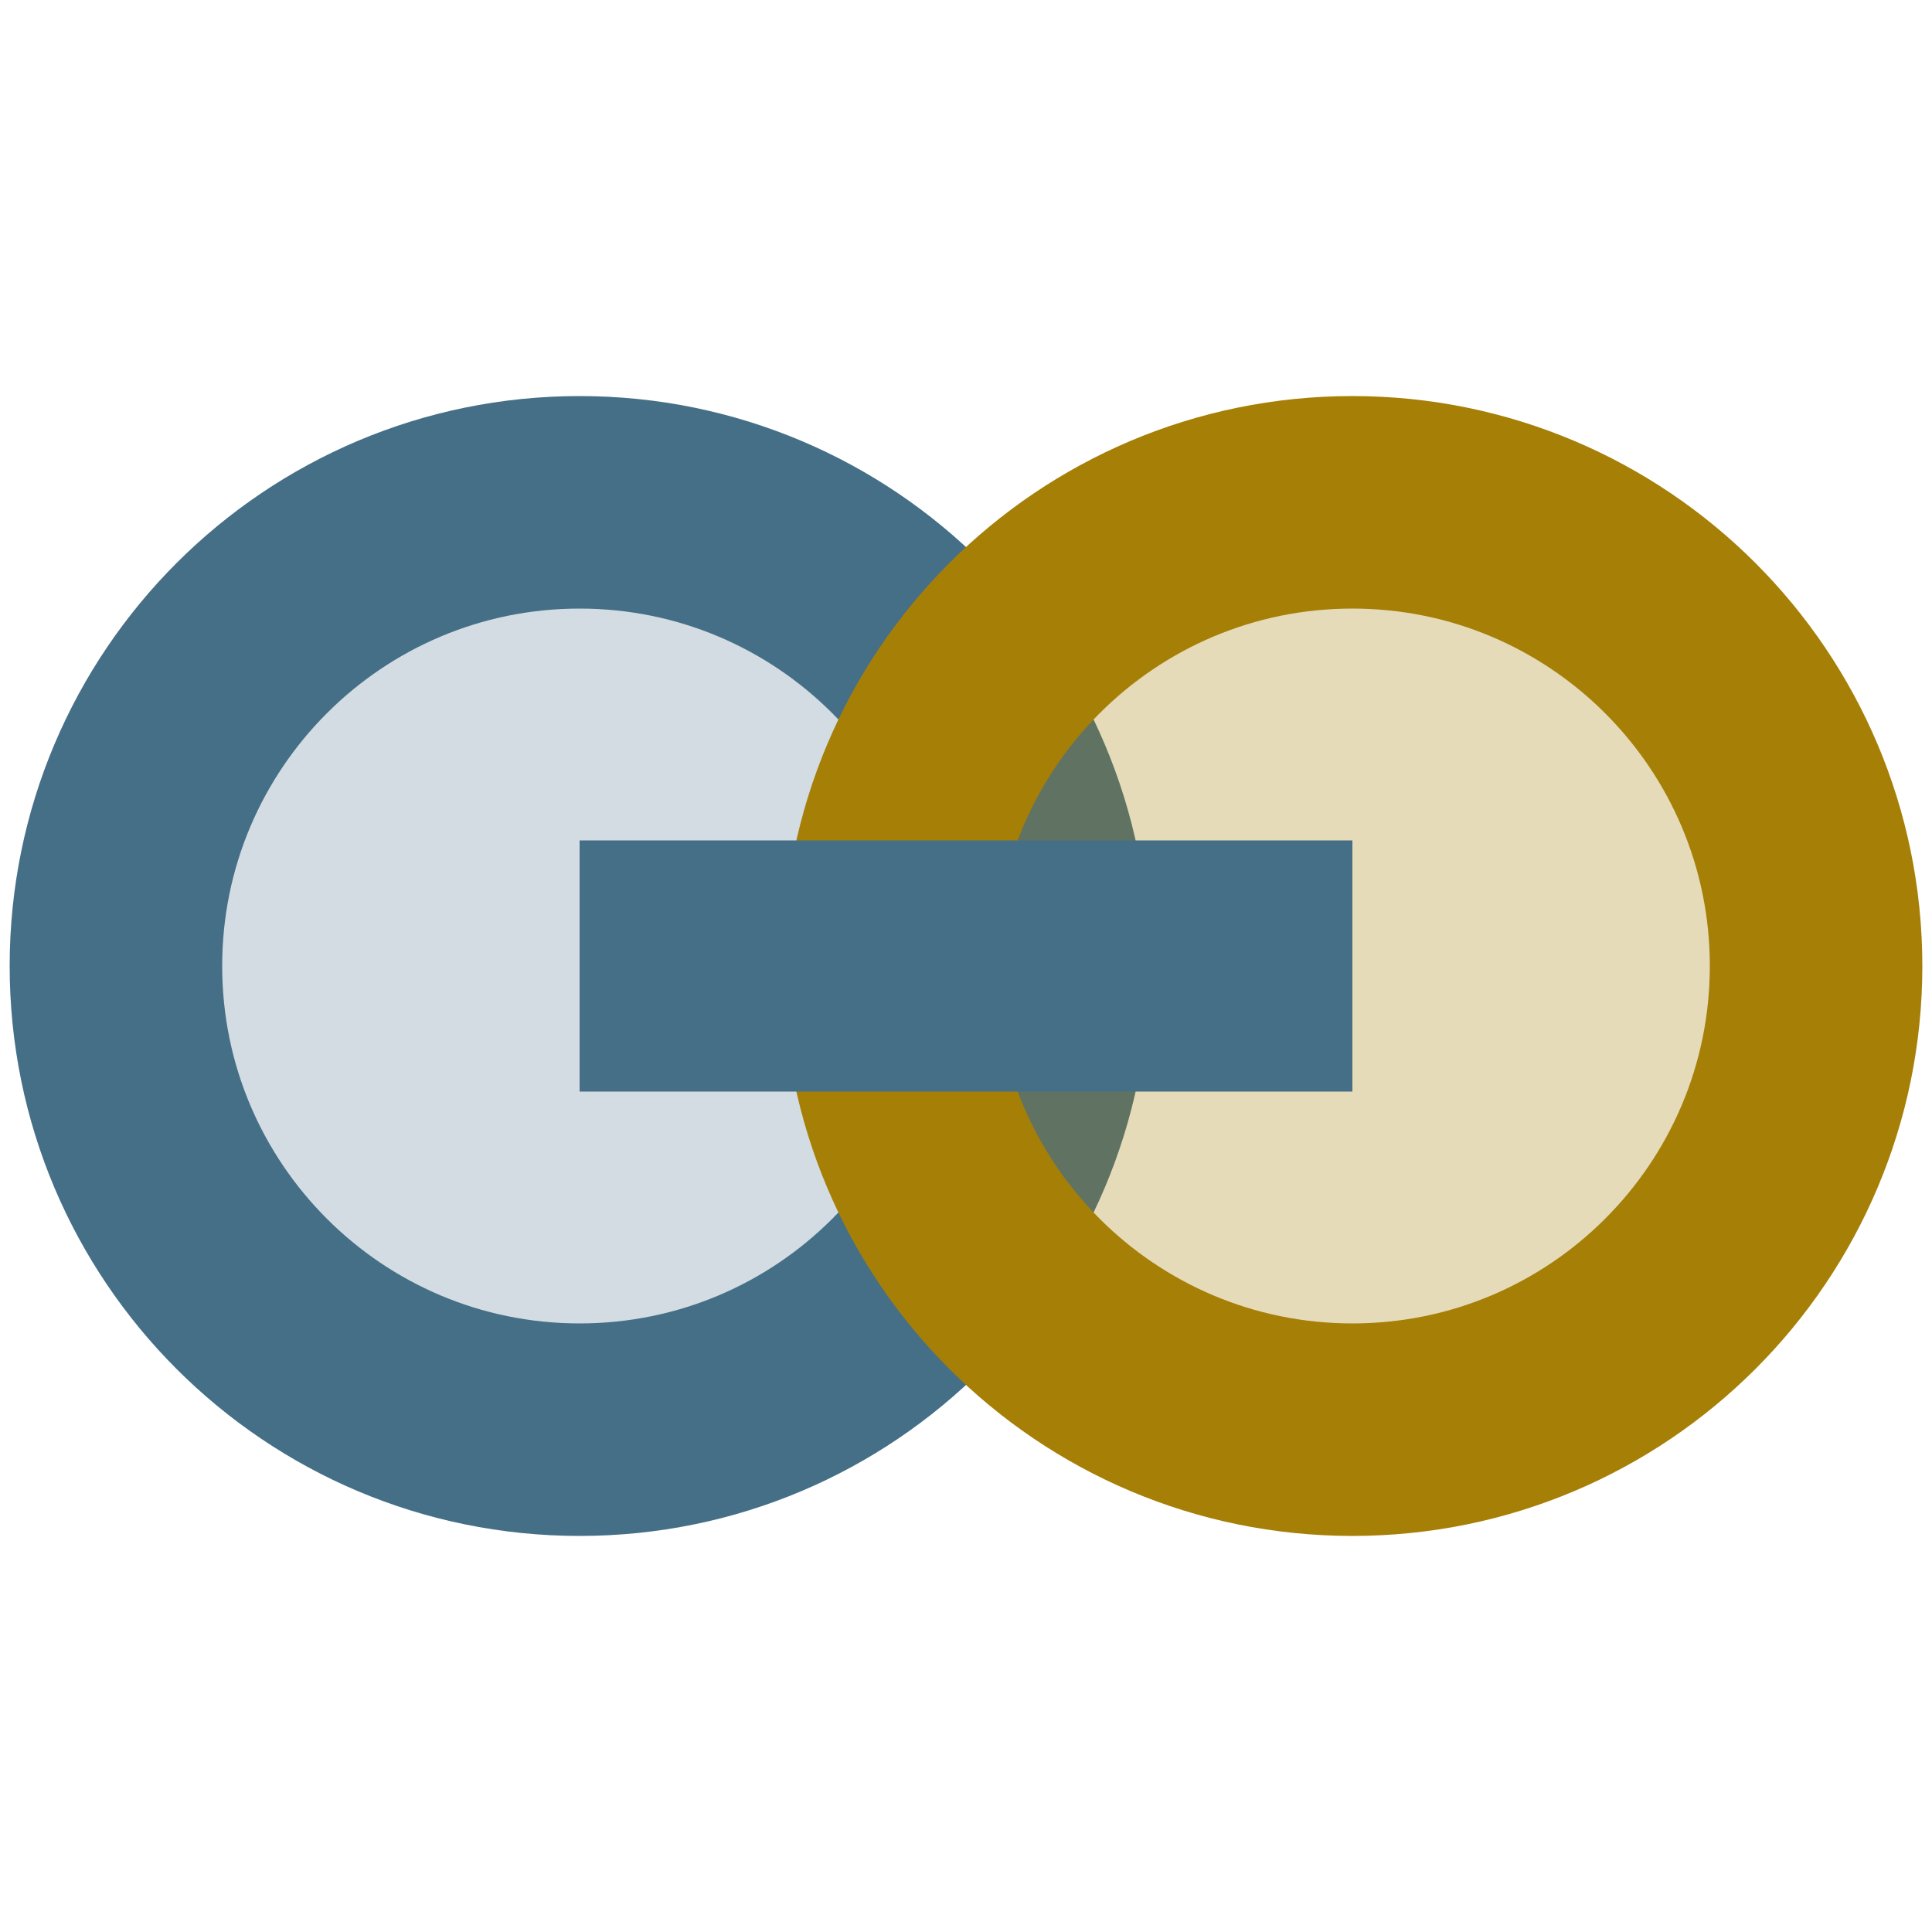
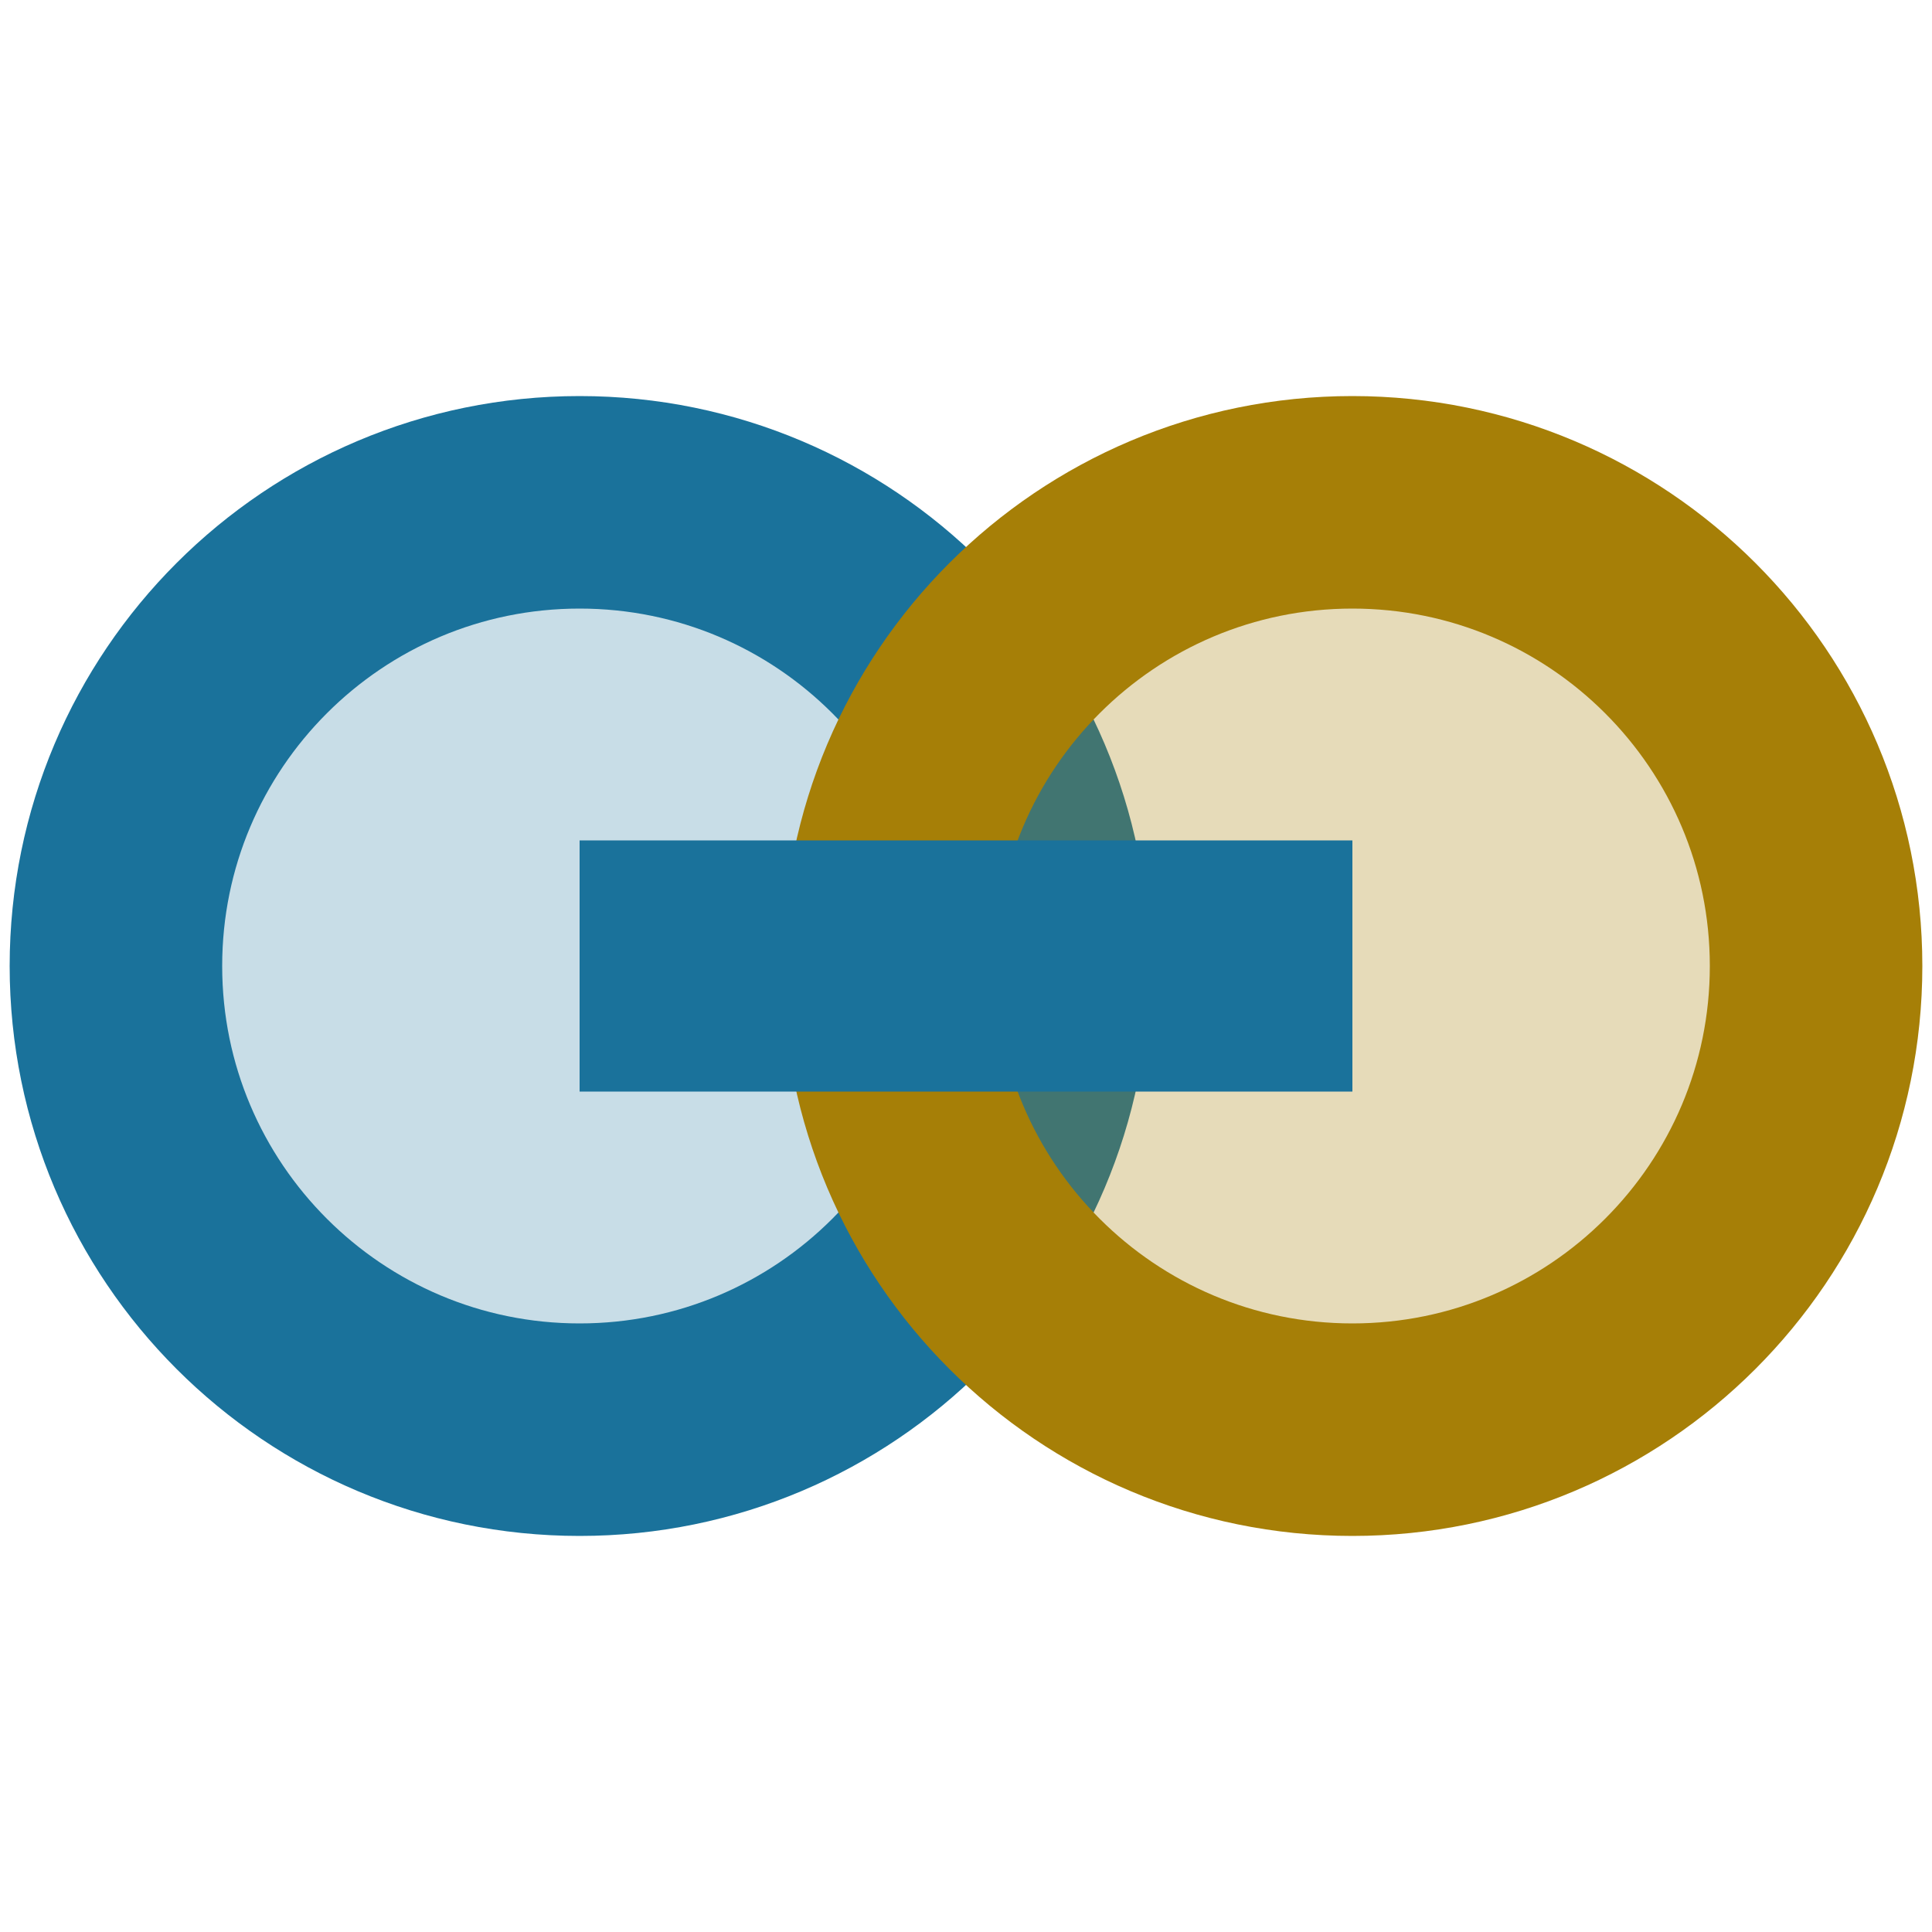
<svg xmlns="http://www.w3.org/2000/svg" width="100" height="100" viewBox="10 10 100 100">
-   <circle cx="40" cy="60" r="24" fill="#456f87" fill-opacity="0.24" stroke="#456f87" stroke-width="11" />
+   <circle cx="40" cy="60" r="24" fill="#1a729b" fill-opacity="0.24" stroke="#1a729b" stroke-width="11" />
  <circle cx="80" cy="60" r="24" fill="#a67f07" fill-opacity="0.28" stroke="#a67f07" stroke-width="11" />
-   <line x1="40" y1="60" x2="80" y2="60" stroke="#456f87" stroke-width="13" />
+   <line x1="40" y1="60" x2="80" y2="60" stroke="#1a729b" stroke-width="13" />
</svg>
